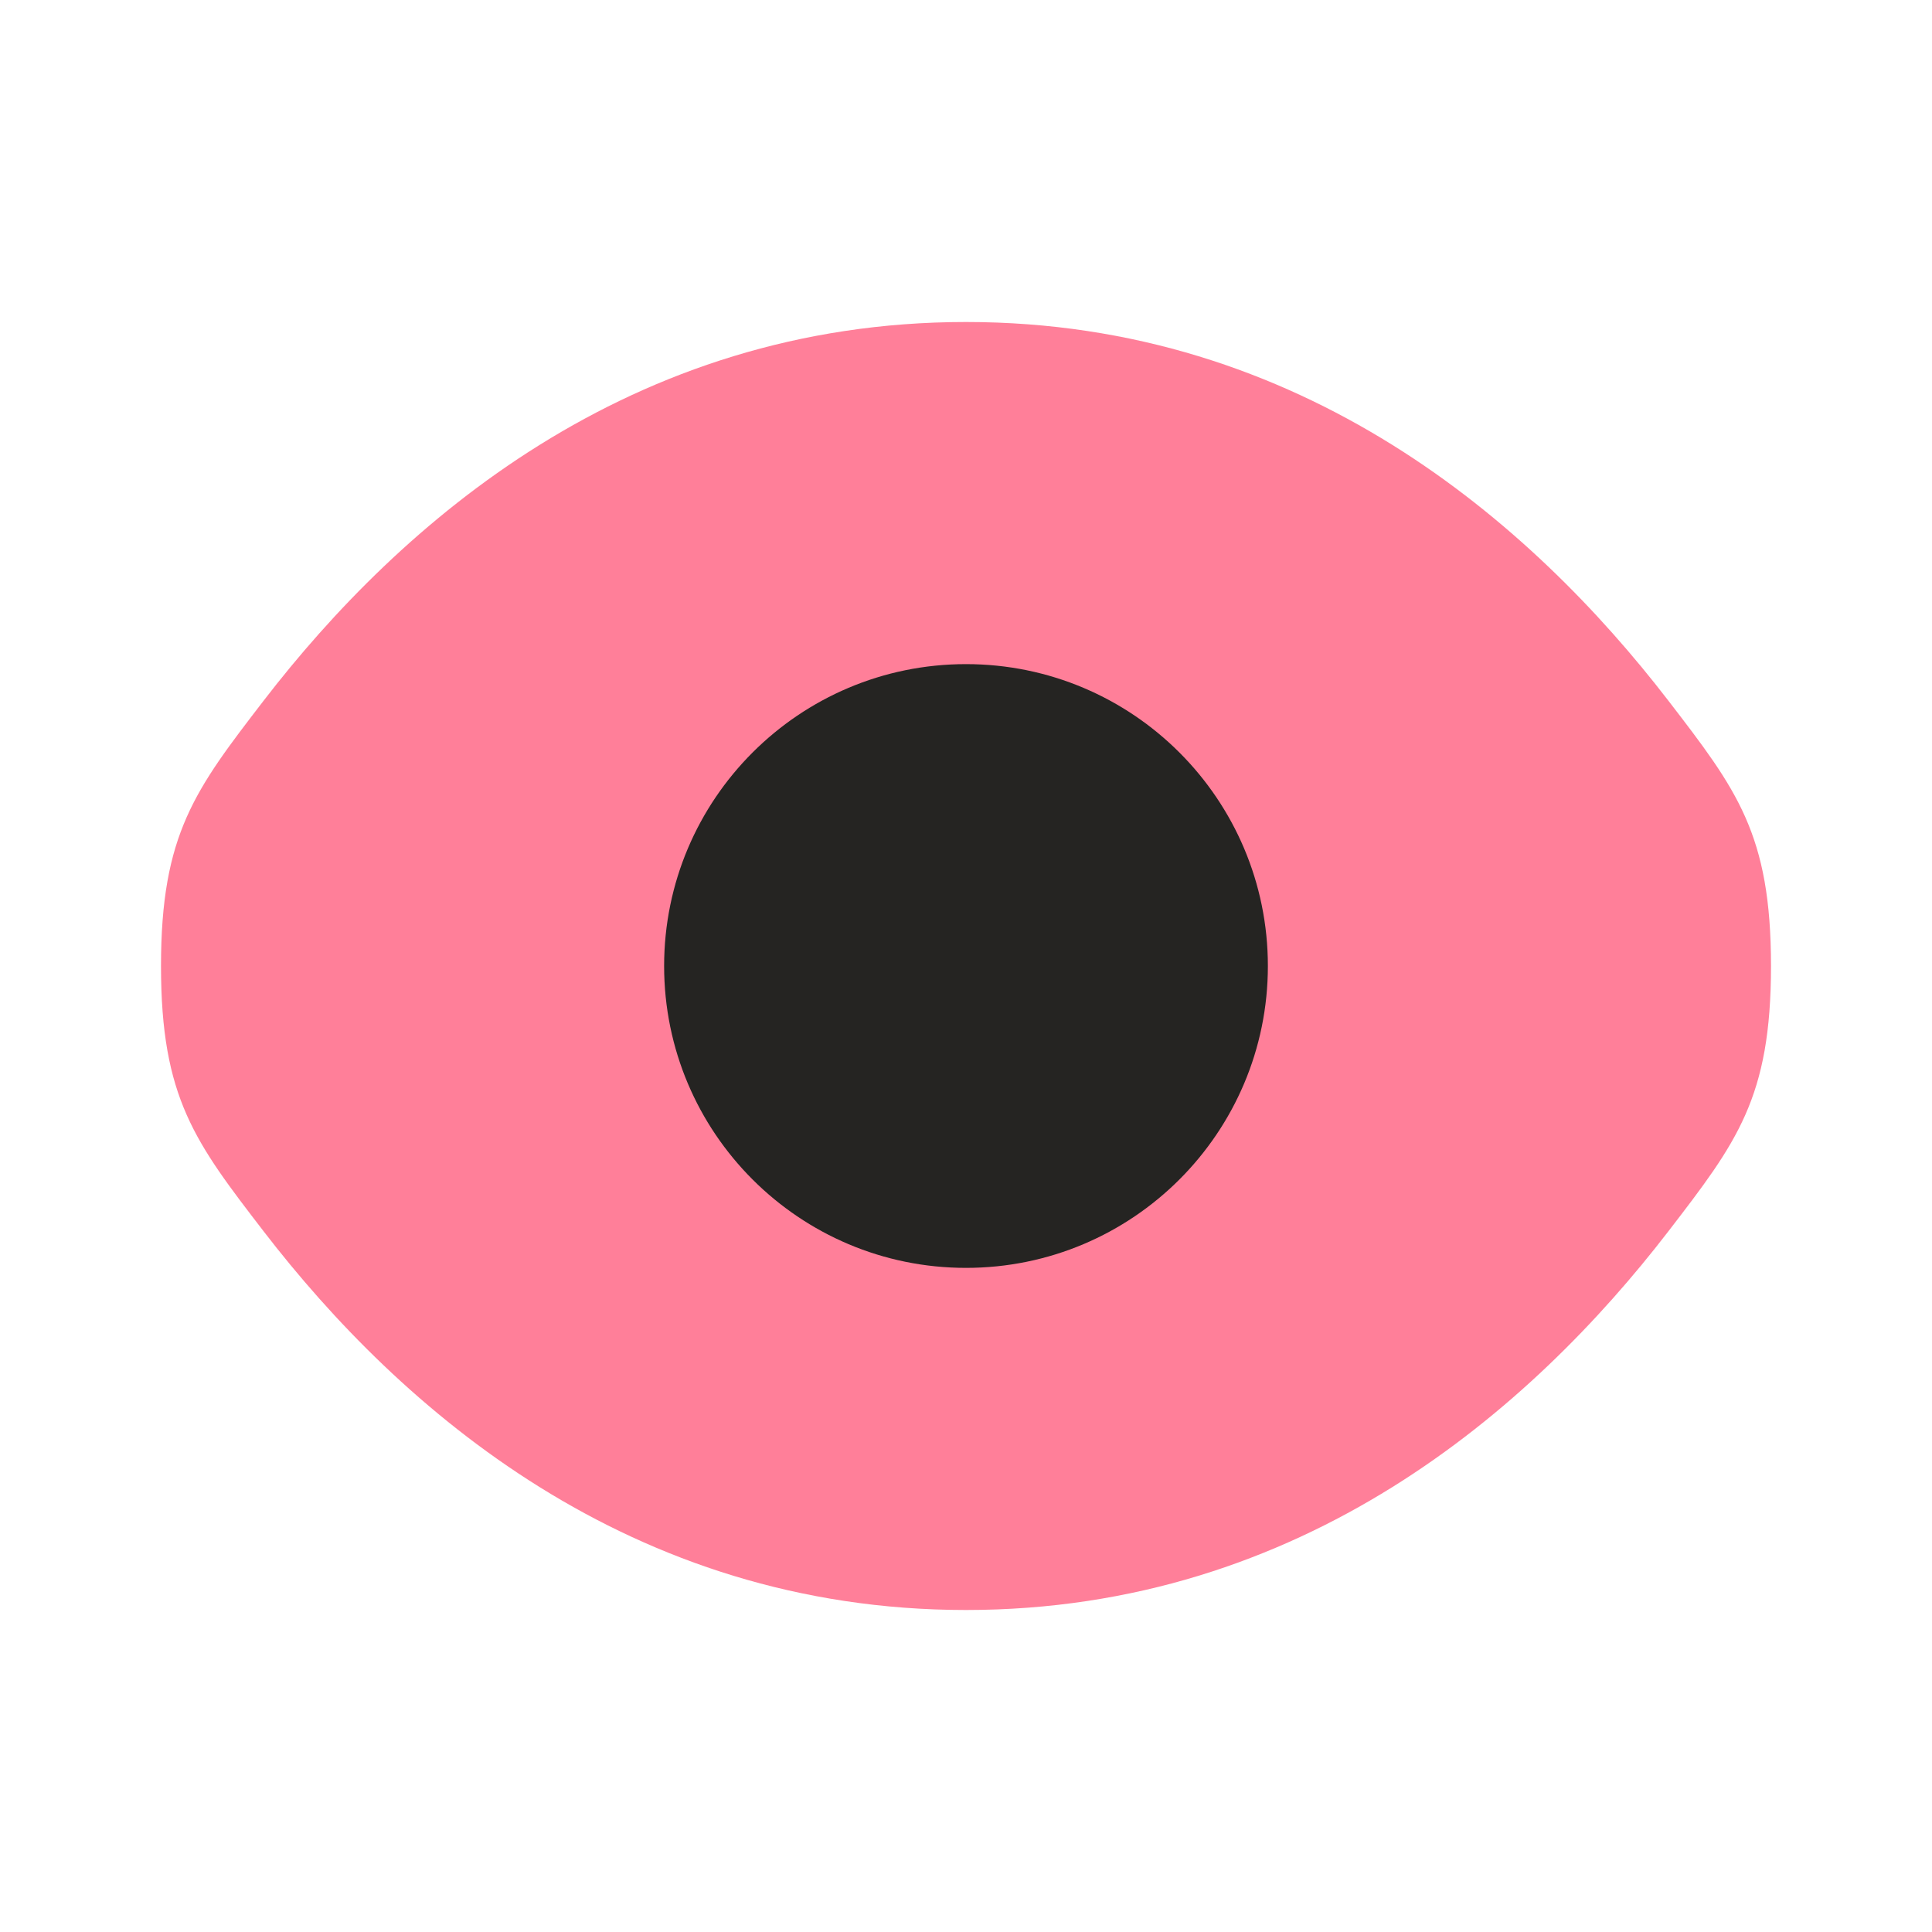
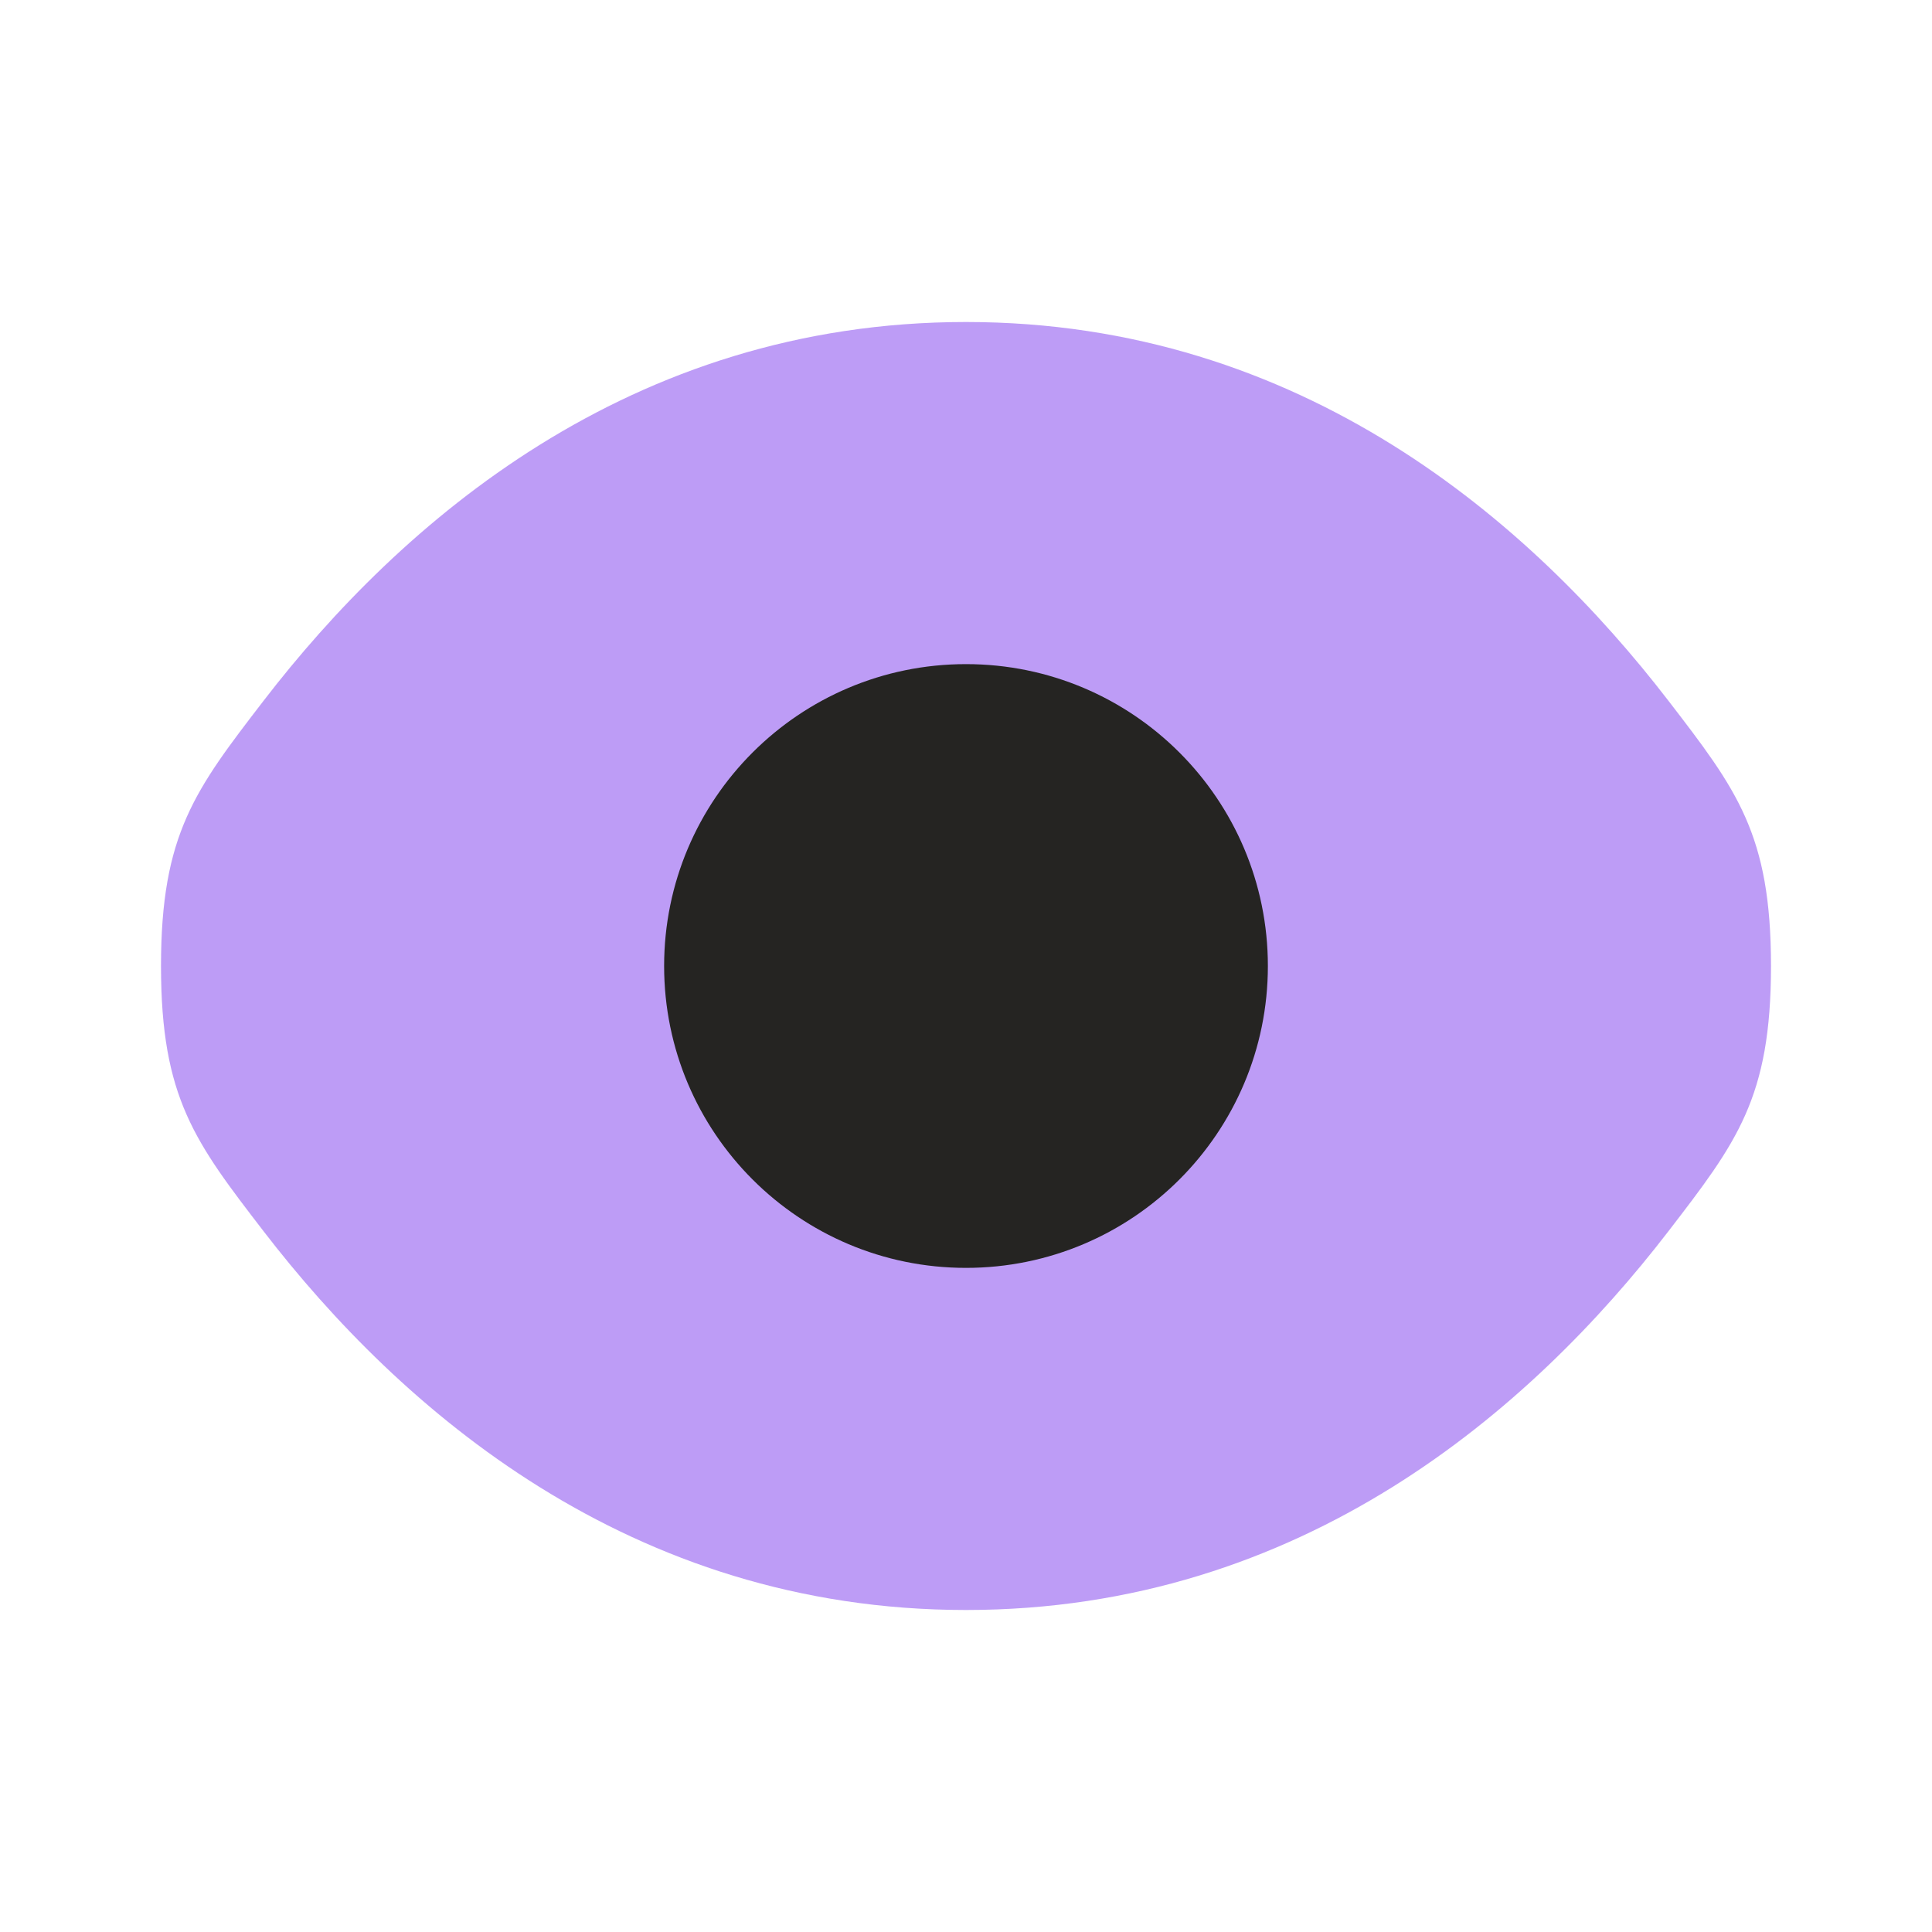
<svg xmlns="http://www.w3.org/2000/svg" width="24" height="24" viewBox="0 0 24 24" fill="none">
-   <path opacity="0.5" d="M2 12C2 13.639 2.425 14.191 3.275 15.296C4.972 17.5 7.818 20 12 20C16.182 20 19.028 17.5 20.725 15.296C21.575 14.191 22 13.639 22 12C22 10.361 21.575 9.809 20.725 8.704C19.028 6.5 16.182 4 12 4C7.818 4 4.972 6.5 3.275 8.704C2.425 9.809 2 10.361 2 12Z" fill="#ff0033" />
+   <path opacity="0.5" d="M2 12C2 13.639 2.425 14.191 3.275 15.296C4.972 17.5 7.818 20 12 20C16.182 20 19.028 17.5 20.725 15.296C21.575 14.191 22 13.639 22 12C22 10.361 21.575 9.809 20.725 8.704C19.028 6.5 16.182 4 12 4C7.818 4 4.972 6.5 3.275 8.704C2.425 9.809 2 10.361 2 12Z" fill="#7C3AED" />
  <path fillRule="evenodd" clipRule="evenodd" d="M8.25 12C8.25 9.929 9.929 8.25 12 8.25C14.071 8.25 15.75 9.929 15.75 12C15.75 14.071 14.071 15.75 12 15.75C9.929 15.75 8.25 14.071 8.25 12ZM9.75 12C9.75 10.757 10.757 9.75 12 9.75C13.243 9.75 14.25 10.757 14.25 12C14.25 13.243 13.243 14.25 12 14.25C10.757 14.25 9.75 13.243 9.75 12Z" fill="#252422" />
</svg>
